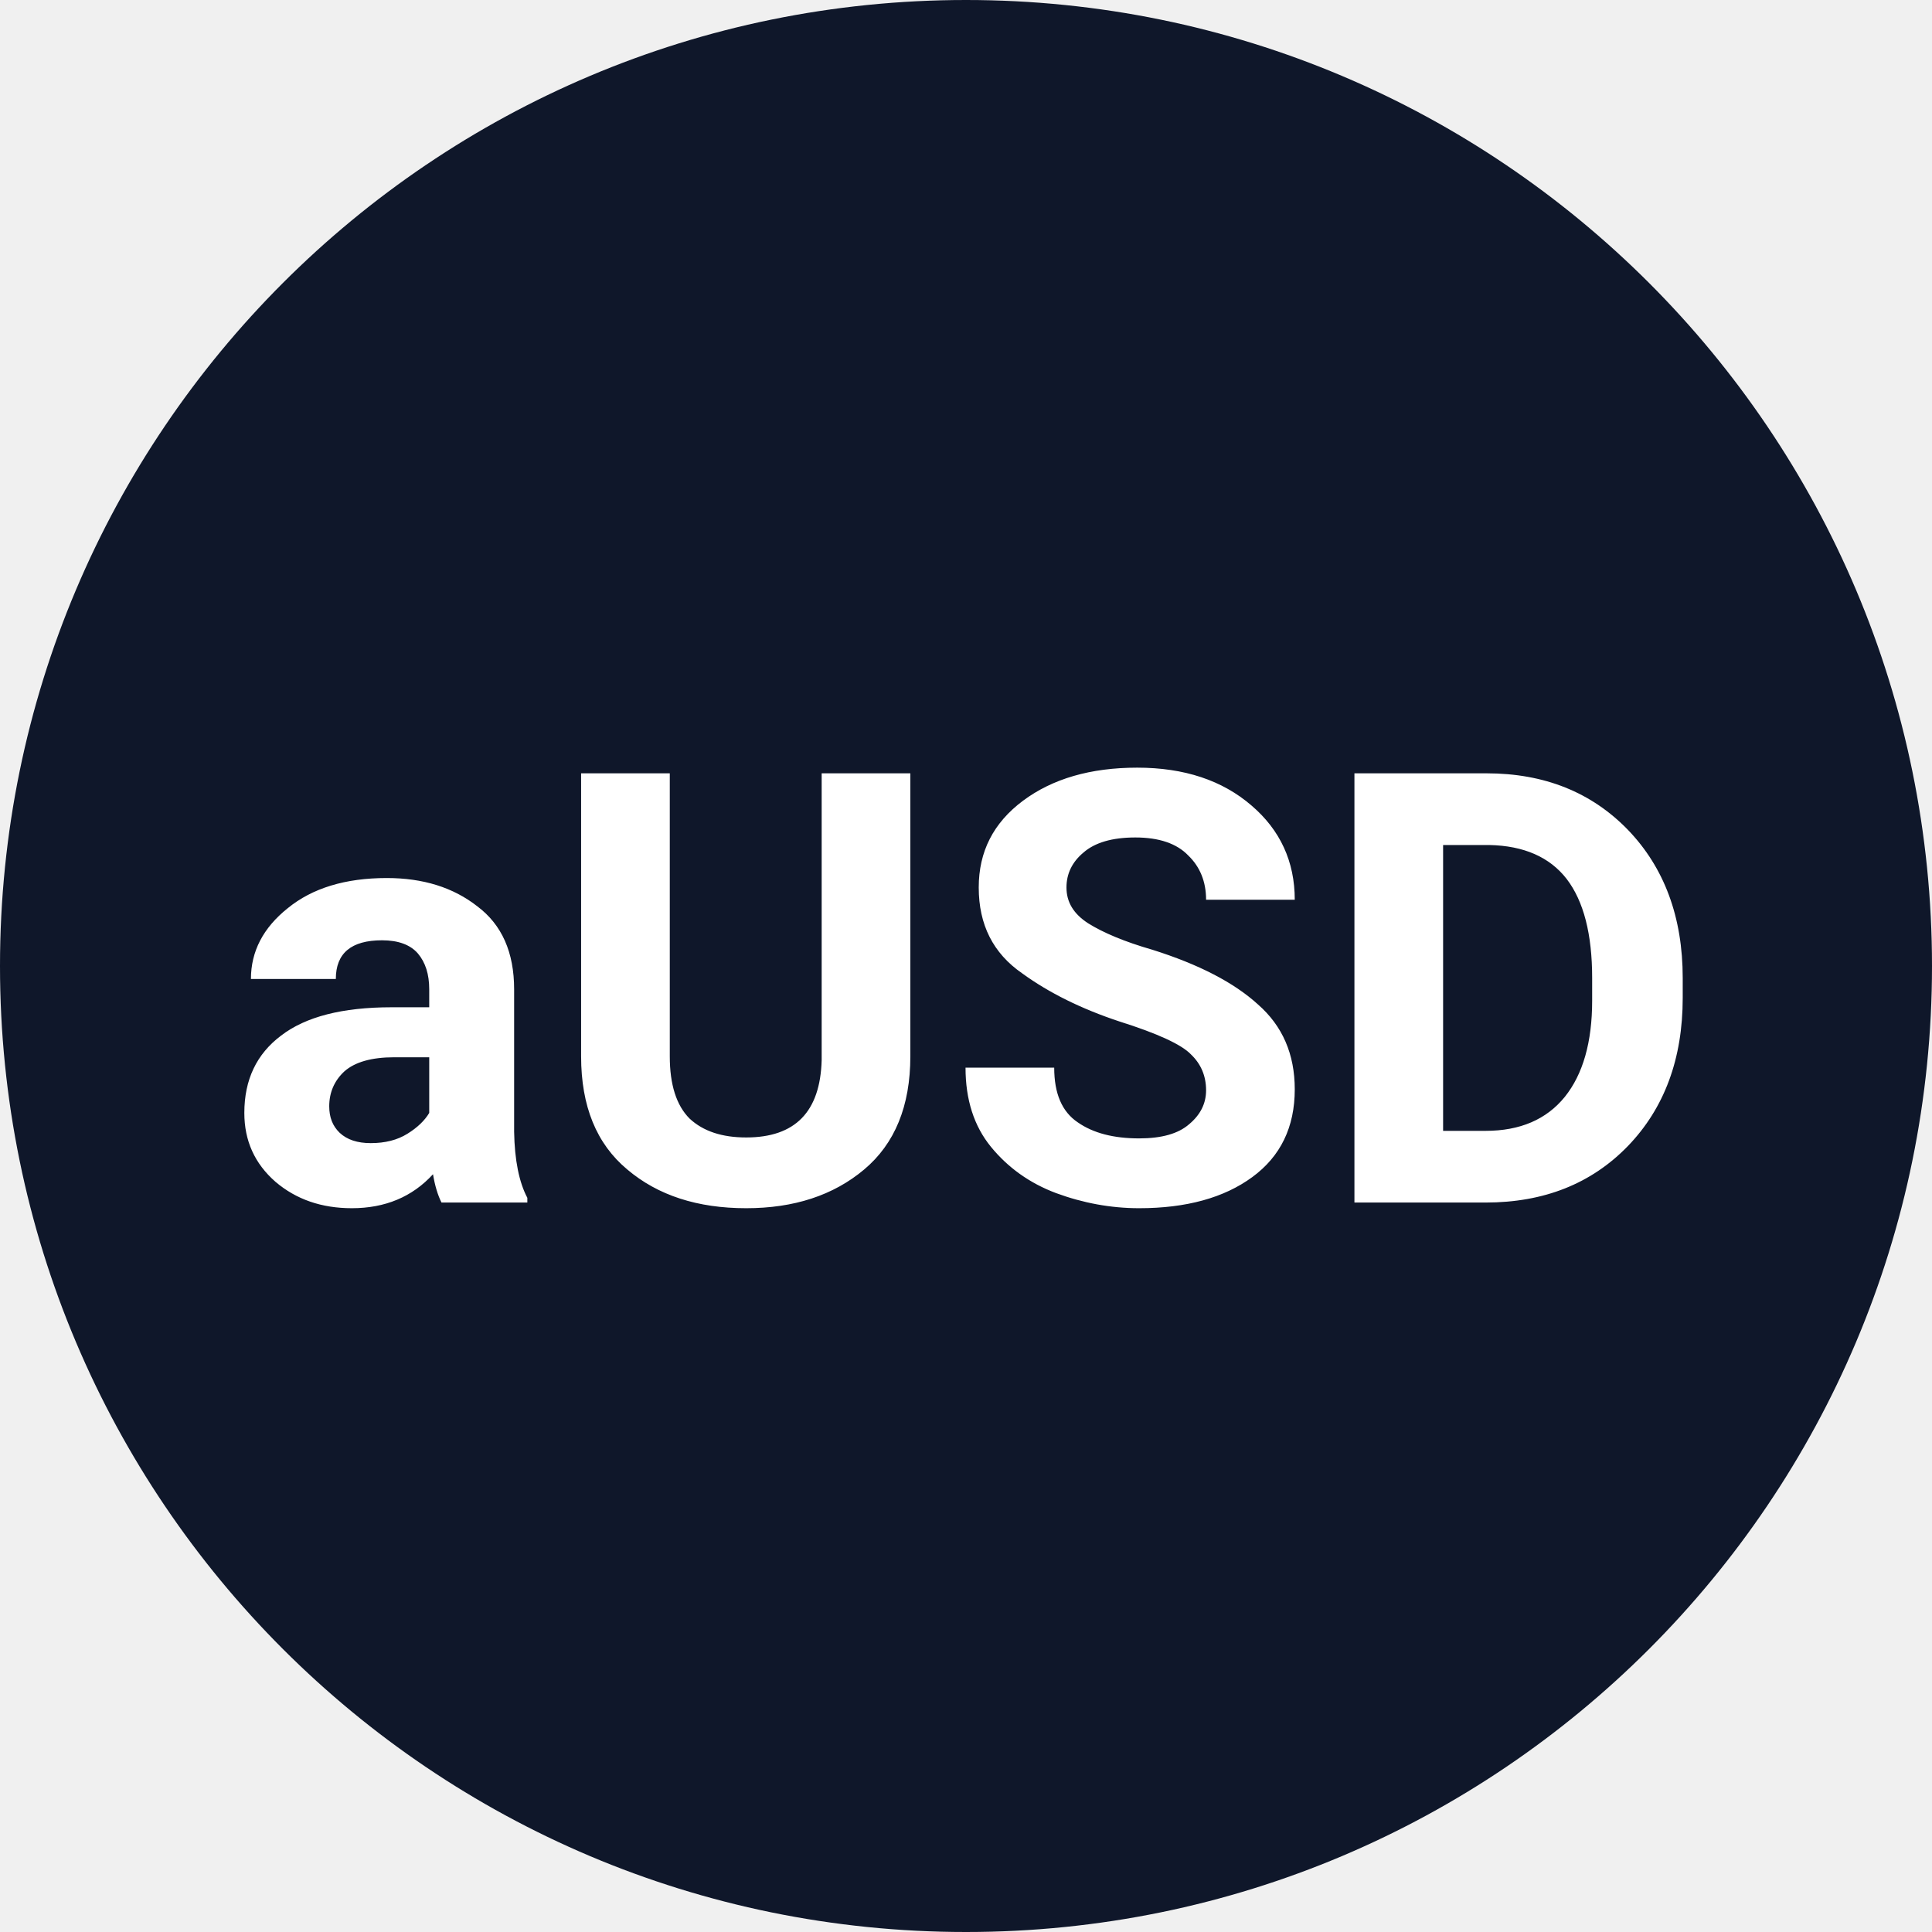
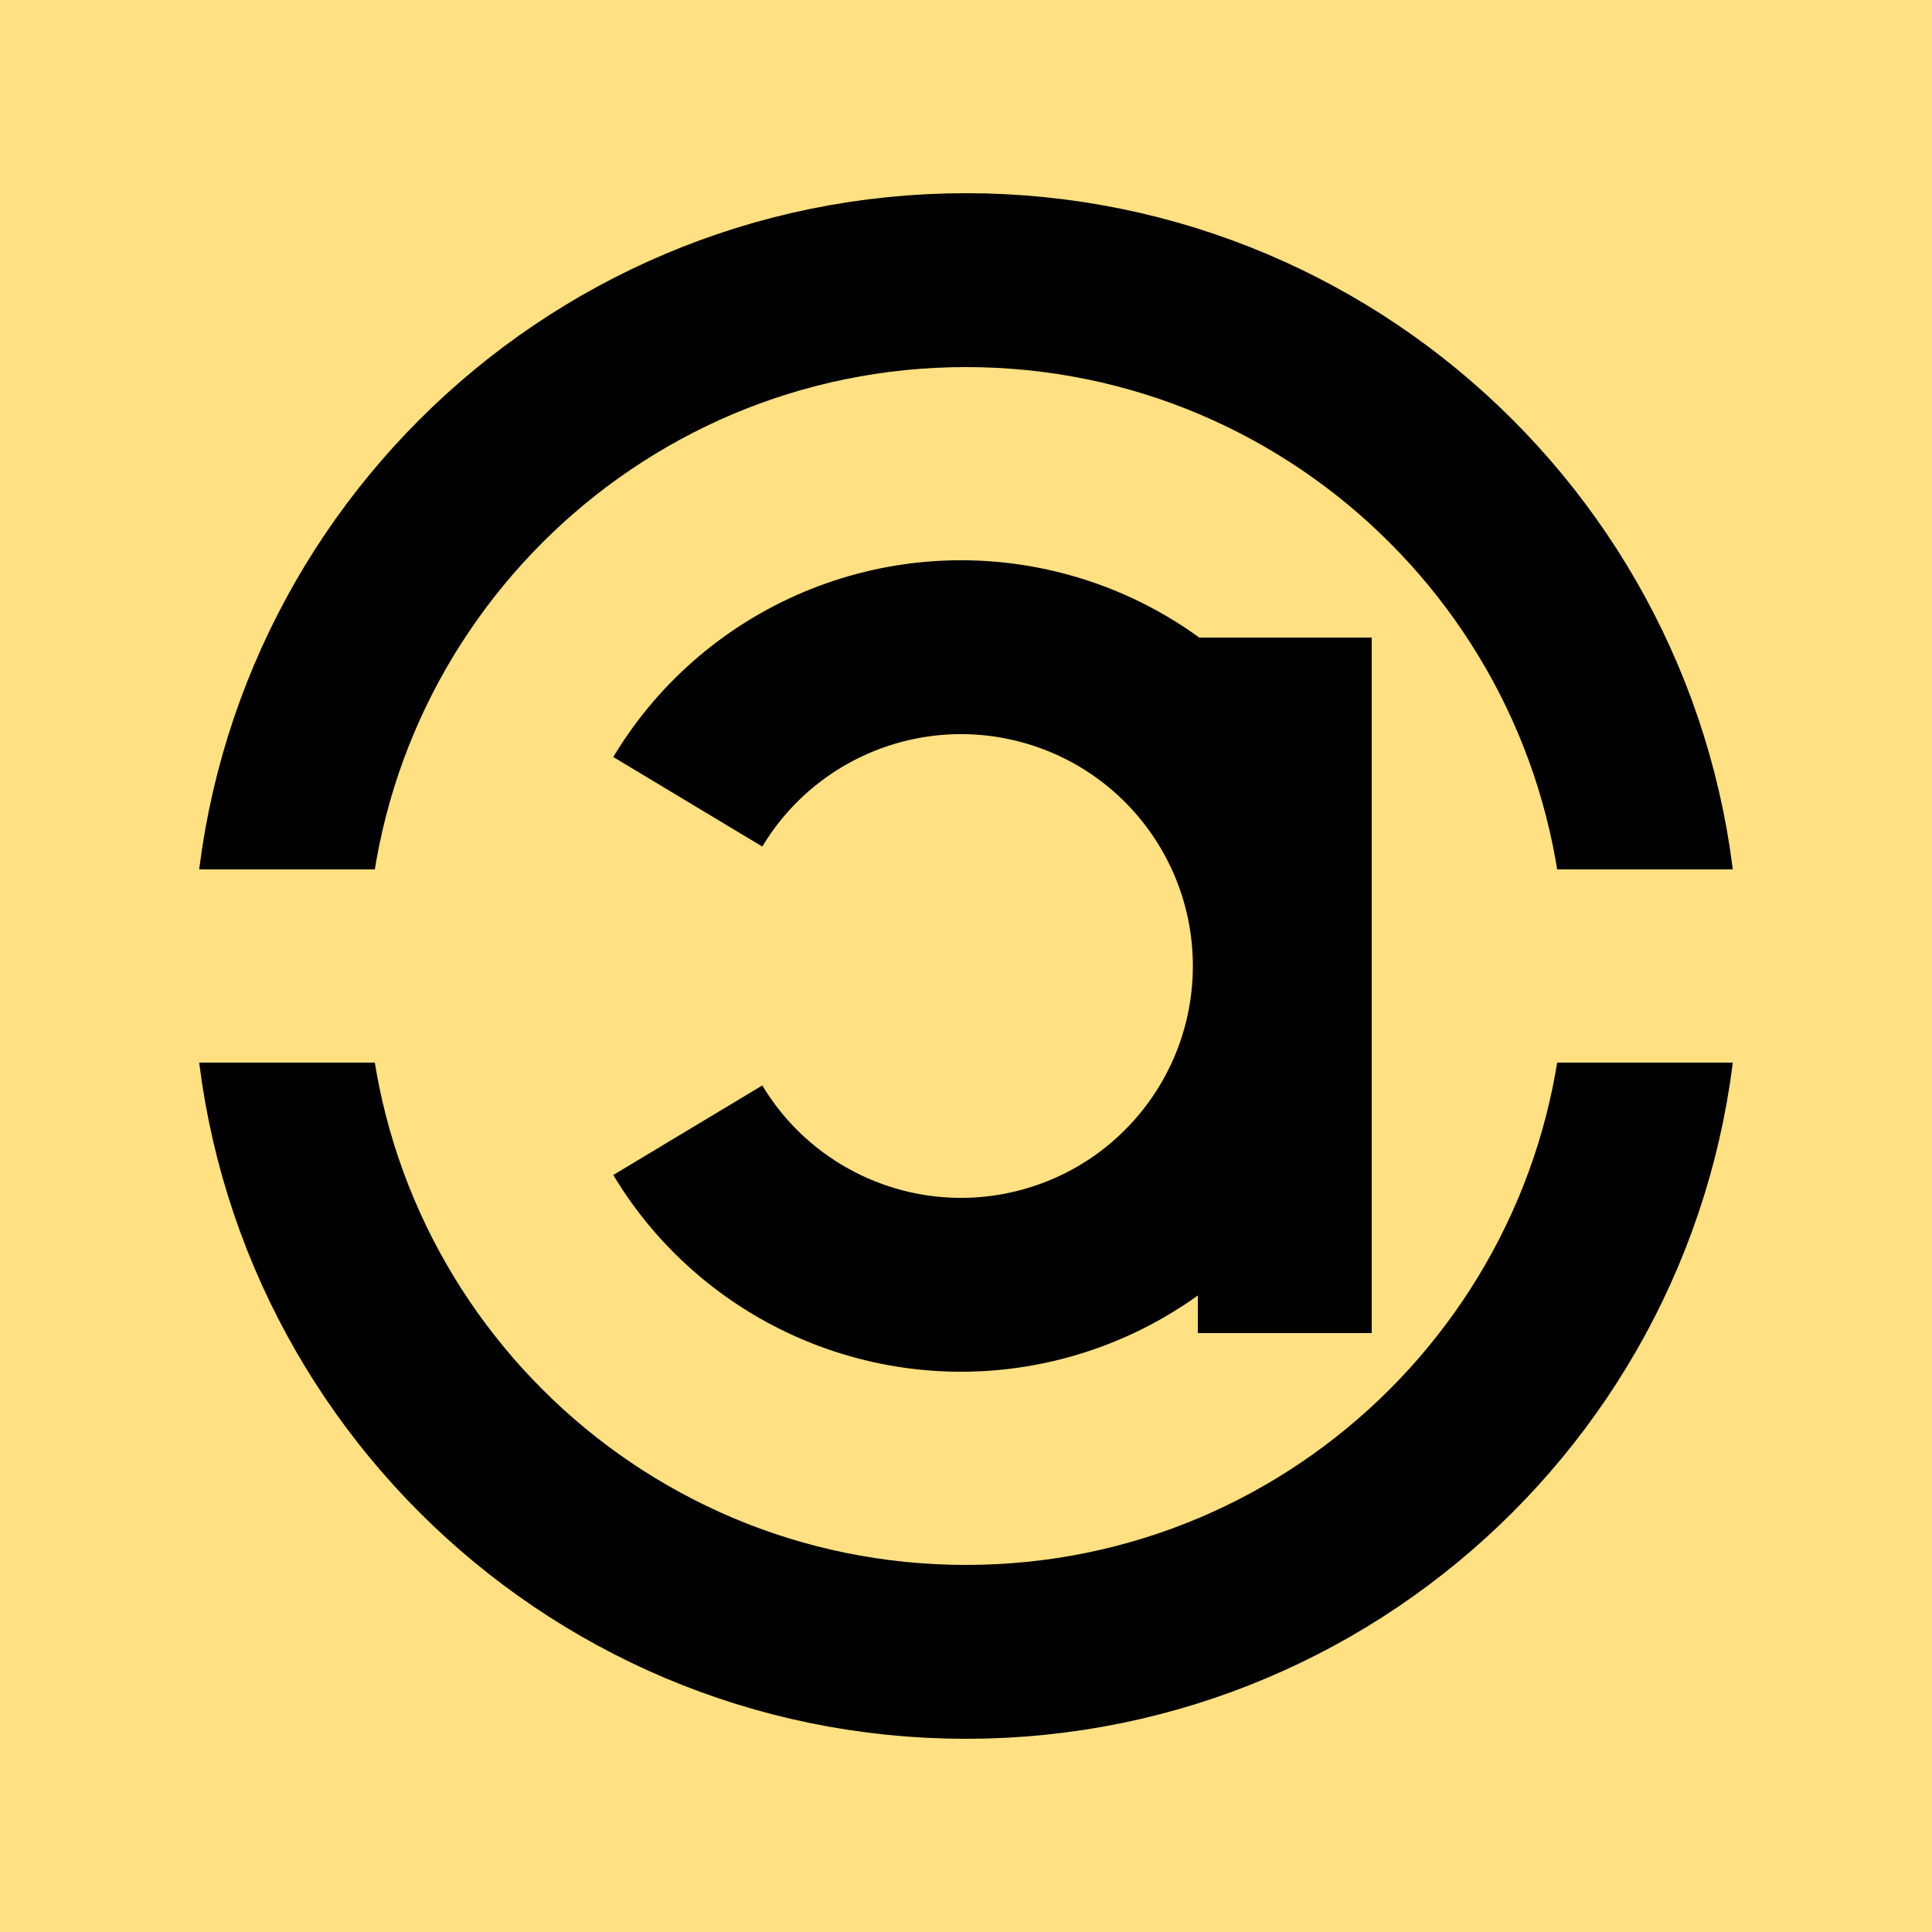
- <svg xmlns="http://www.w3.org/2000/svg" viewBox="0 0 32 32" width="32" height="32">
-   <circle cx="16" cy="16" r="16" fill="#0f172a" />
-   <text x="16" y="16.5" fill="#ffffff" font-family="-apple-system, BlinkMacSystemFont, 'Segoe UI', Roboto, Helvetica, Arial, sans-serif" font-size="10" font-weight="bold" text-anchor="middle" dominant-baseline="central">aUSD</text>
+ <svg xmlns="http://www.w3.org/2000/svg" viewBox="0 0 100 100">
+   <rect width="100" height="100" fill="#FFE082" />
+   <defs>
+     <mask id="ring-gap">
+       <rect width="100" height="100" fill="white" />
+       <rect x="0" y="45" width="100" height="10" fill="black" />
+     </mask>
+   </defs>
+   <circle cx="50" cy="50" r="35.5" fill="none" stroke="#000" stroke-width="9" mask="url(#ring-gap)" />
+   <path d="M 35.6 41.5 A 16.5 16.5 0 1 1 35.6 58.5" fill="none" stroke="#000" stroke-width="9" />
+   <rect x="62" y="33" width="9" height="36" fill="#000" />
</svg>
